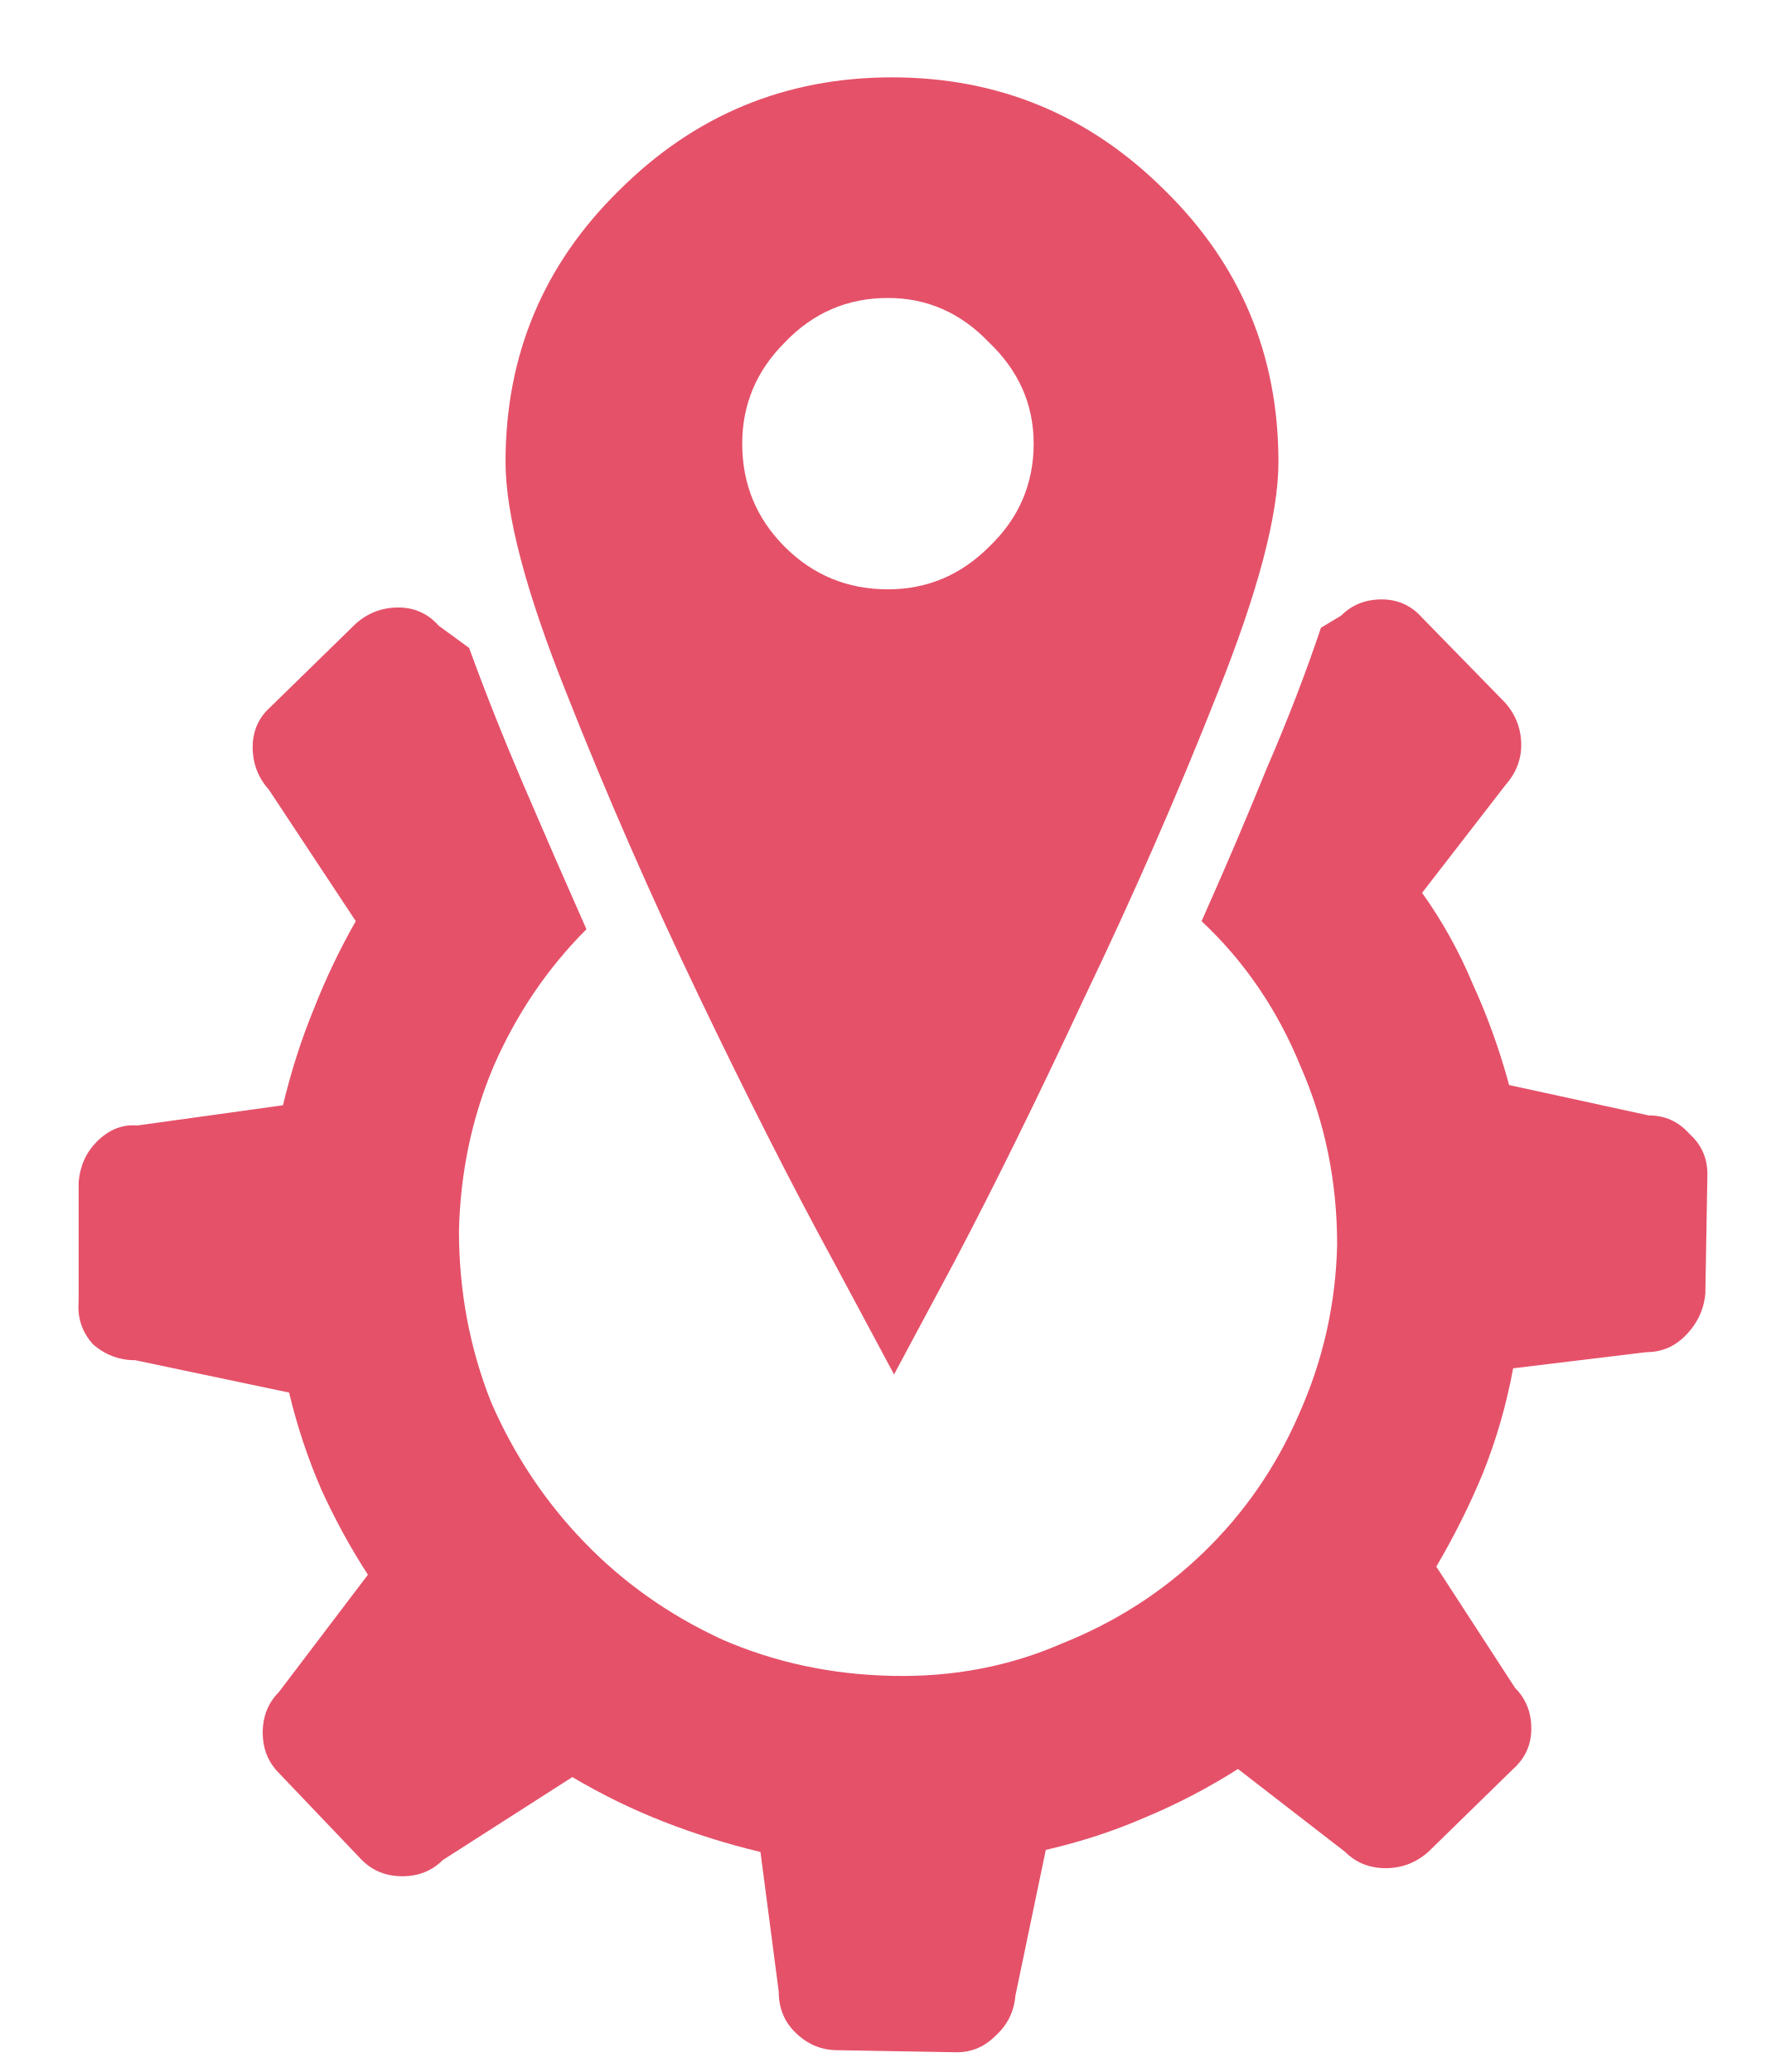
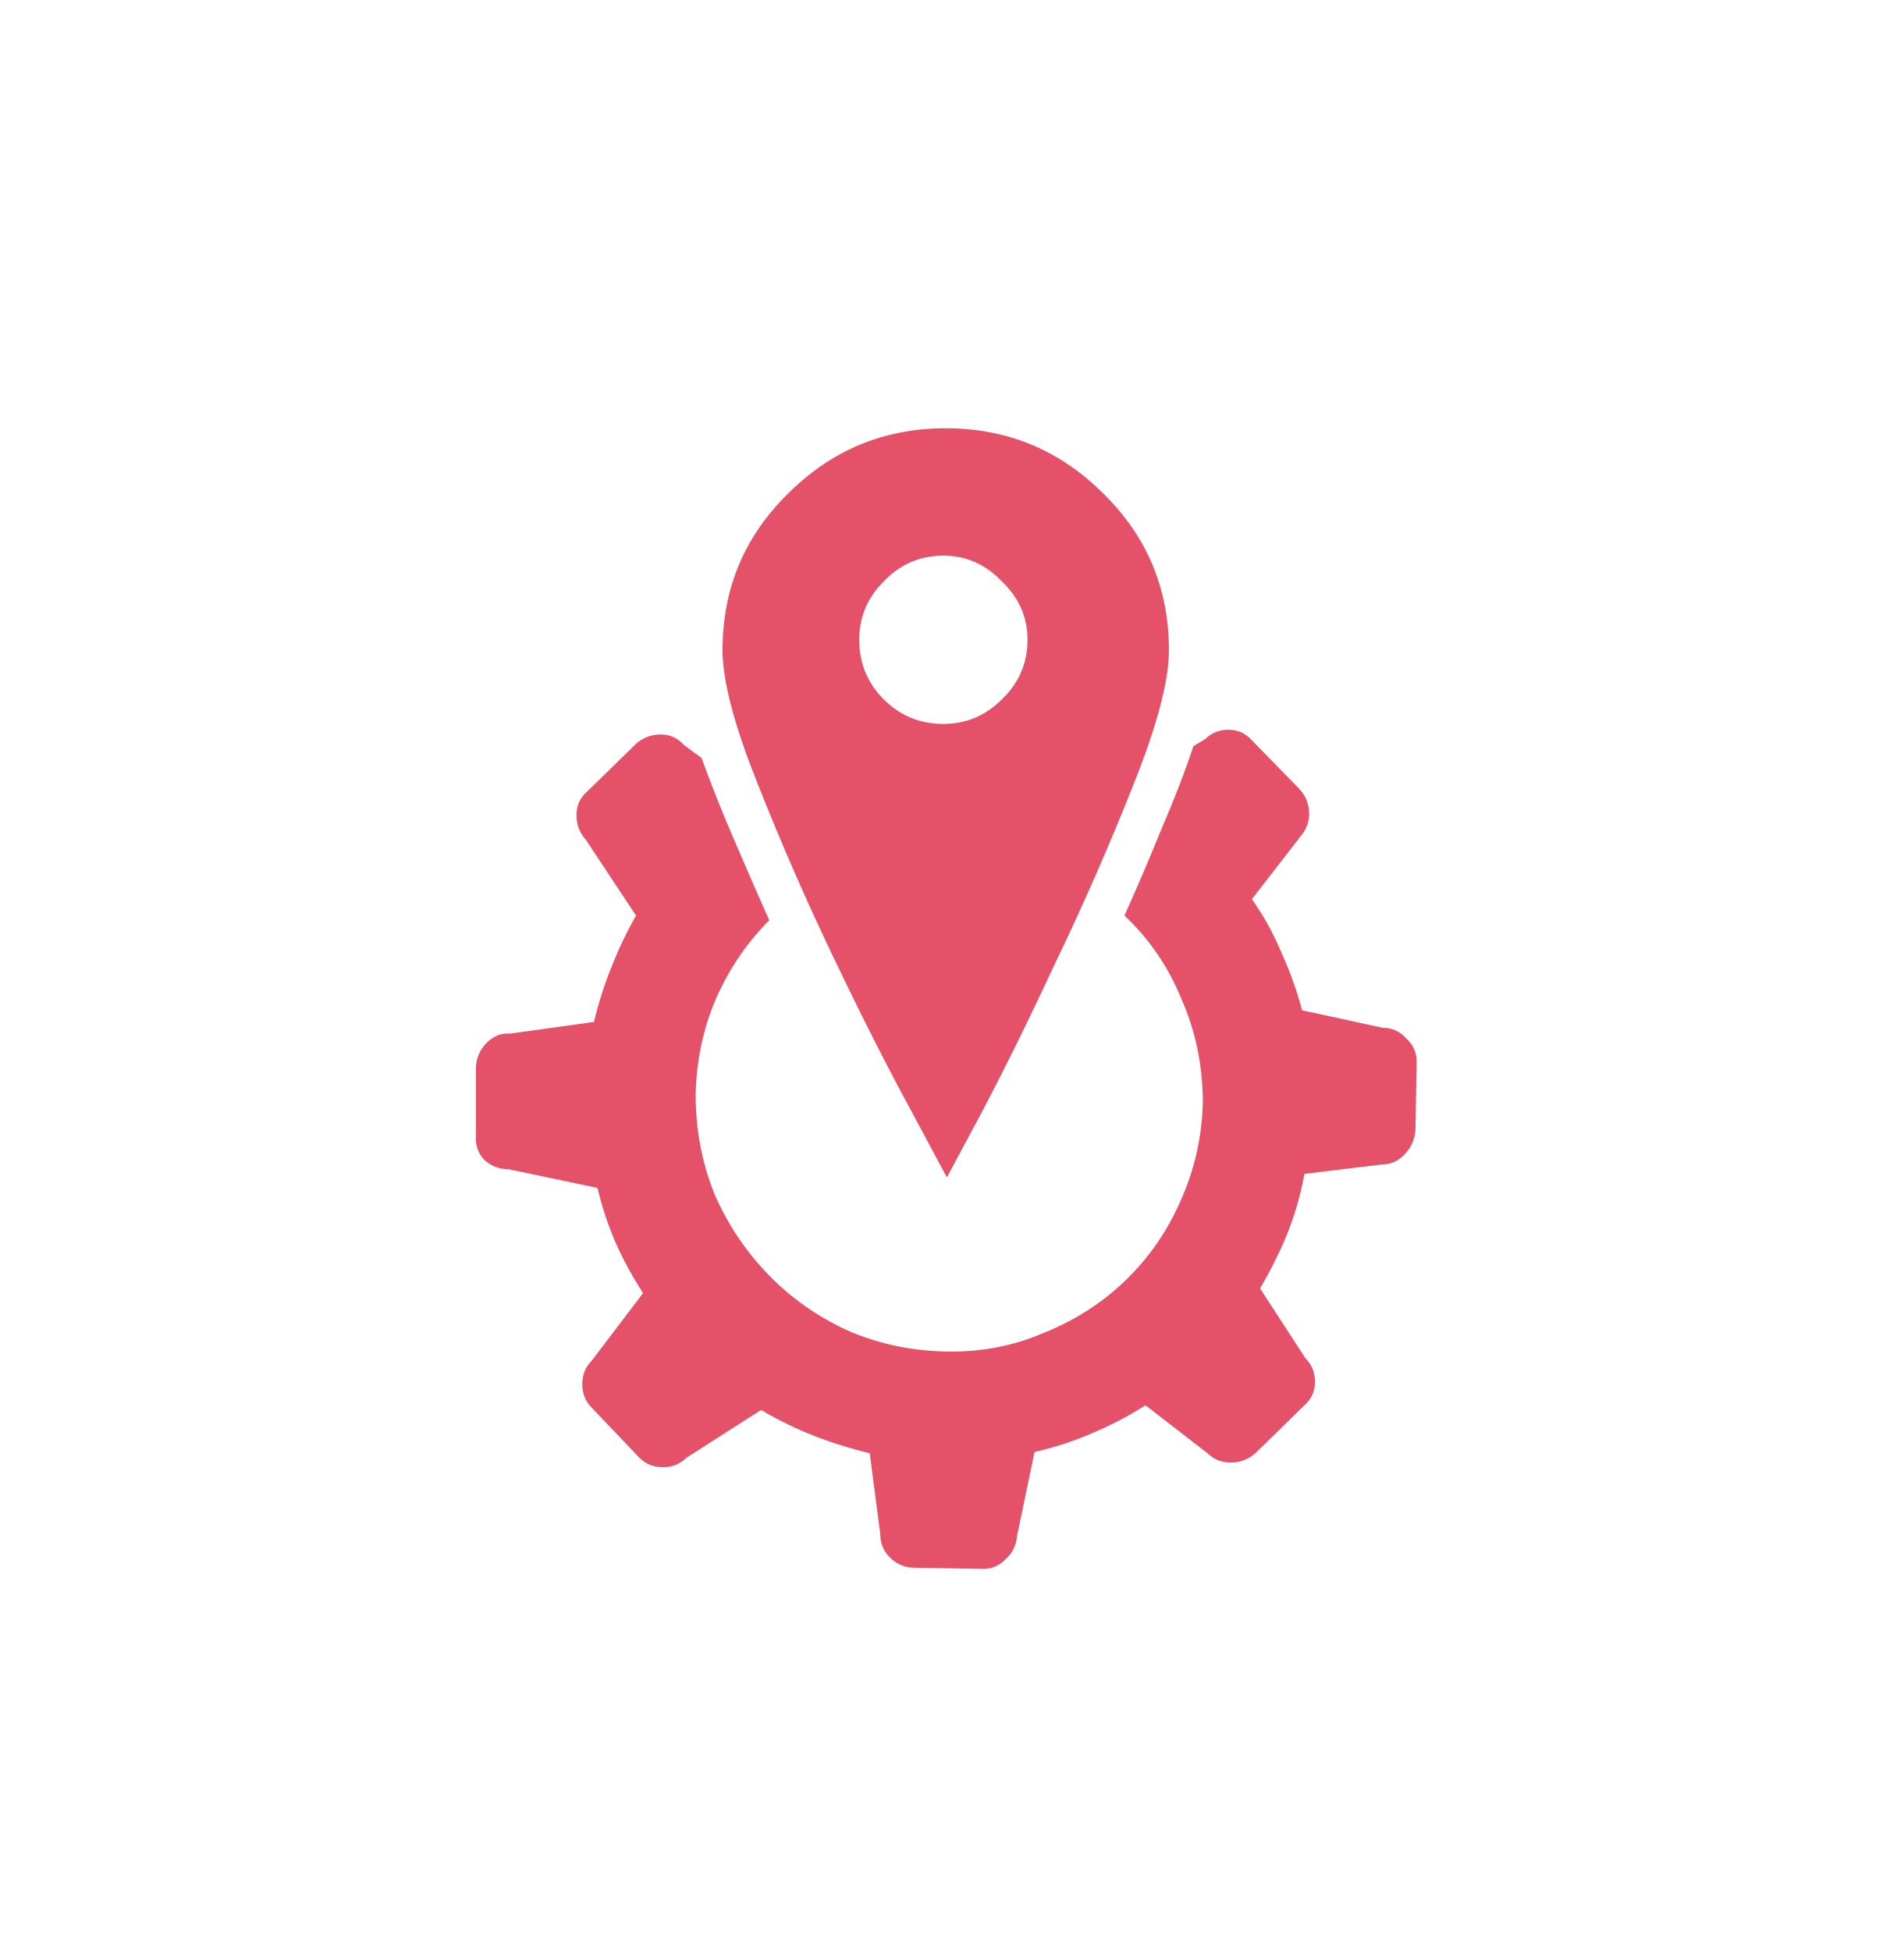
- <svg xmlns="http://www.w3.org/2000/svg" width="18" height="21" viewBox="0 0 18 21" fill="none">
-   <path d="M16.711 11.305L15.296 10.997C15.2 10.642 15.077 10.3 14.927 9.972C14.79 9.644 14.619 9.336 14.414 9.049L15.255 7.962C15.364 7.839 15.419 7.702 15.419 7.552C15.419 7.388 15.364 7.244 15.255 7.121L14.414 6.26C14.305 6.137 14.168 6.075 14.004 6.075C13.84 6.075 13.703 6.13 13.594 6.239L13.389 6.362C13.238 6.813 13.054 7.292 12.835 7.798C12.63 8.304 12.411 8.816 12.179 9.336C12.616 9.746 12.951 10.238 13.184 10.812C13.43 11.373 13.553 11.975 13.553 12.617C13.539 13.219 13.409 13.793 13.163 14.34C12.931 14.873 12.609 15.338 12.199 15.734C11.789 16.131 11.31 16.439 10.764 16.657C10.23 16.89 9.656 16.999 9.041 16.985C8.426 16.972 7.852 16.849 7.318 16.616C6.785 16.37 6.32 16.042 5.924 15.632C5.527 15.222 5.213 14.75 4.98 14.217C4.762 13.67 4.652 13.089 4.652 12.474C4.666 11.886 4.782 11.332 5.001 10.812C5.233 10.279 5.548 9.814 5.944 9.418C5.726 8.926 5.514 8.44 5.309 7.962C5.104 7.483 4.919 7.019 4.755 6.567L4.447 6.342C4.338 6.219 4.201 6.157 4.037 6.157C3.873 6.157 3.729 6.212 3.606 6.321L2.745 7.162C2.622 7.271 2.561 7.408 2.561 7.572C2.561 7.736 2.615 7.88 2.725 8.003L3.606 9.336C3.442 9.623 3.299 9.924 3.176 10.238C3.053 10.539 2.95 10.86 2.868 11.202L1.392 11.407C1.241 11.394 1.104 11.448 0.981 11.571C0.872 11.681 0.811 11.817 0.797 11.981V13.191C0.783 13.355 0.831 13.499 0.94 13.622C1.063 13.731 1.207 13.786 1.371 13.786L2.93 14.114C3.012 14.456 3.121 14.784 3.258 15.099C3.395 15.399 3.552 15.687 3.729 15.96L2.827 17.149C2.718 17.259 2.663 17.395 2.663 17.56C2.663 17.724 2.718 17.86 2.827 17.97L3.668 18.852C3.777 18.961 3.914 19.016 4.078 19.016C4.242 19.016 4.379 18.961 4.488 18.852L5.801 18.011C6.102 18.189 6.409 18.339 6.724 18.462C7.038 18.585 7.366 18.688 7.708 18.77L7.893 20.185C7.893 20.349 7.947 20.485 8.057 20.595C8.18 20.718 8.323 20.779 8.487 20.779L9.697 20.8C9.848 20.8 9.978 20.745 10.087 20.636C10.21 20.526 10.278 20.39 10.292 20.226L10.6 18.749C10.955 18.667 11.29 18.558 11.604 18.421C11.933 18.284 12.247 18.12 12.548 17.929L13.635 18.77C13.744 18.879 13.881 18.934 14.045 18.934C14.209 18.934 14.352 18.879 14.476 18.77L15.337 17.929C15.46 17.819 15.521 17.683 15.521 17.519C15.521 17.355 15.467 17.218 15.357 17.108L14.558 15.878C14.735 15.577 14.893 15.263 15.029 14.935C15.166 14.593 15.269 14.237 15.337 13.868L16.69 13.704C16.841 13.704 16.971 13.649 17.08 13.54C17.203 13.417 17.271 13.273 17.285 13.109L17.306 11.899C17.306 11.735 17.244 11.599 17.121 11.489C17.012 11.366 16.875 11.305 16.711 11.305ZM9.041 0.784C7.961 0.784 7.038 1.167 6.272 1.933C5.507 2.685 5.124 3.601 5.124 4.681C5.124 5.214 5.329 5.993 5.739 7.019C6.149 8.058 6.601 9.09 7.093 10.115C7.585 11.141 8.036 12.029 8.446 12.781C8.856 13.547 9.062 13.93 9.062 13.93C9.062 13.93 9.267 13.547 9.677 12.781C10.073 12.029 10.511 11.141 10.989 10.115C11.481 9.09 11.933 8.058 12.343 7.019C12.753 5.993 12.958 5.214 12.958 4.681C12.958 3.601 12.575 2.685 11.81 1.933C11.044 1.167 10.121 0.784 9.041 0.784ZM9 5.973C8.59 5.973 8.241 5.829 7.954 5.542C7.667 5.255 7.523 4.906 7.523 4.496C7.523 4.1 7.667 3.758 7.954 3.471C8.241 3.17 8.59 3.02 9 3.02C9.396 3.02 9.738 3.17 10.025 3.471C10.326 3.758 10.477 4.1 10.477 4.496C10.477 4.906 10.326 5.255 10.025 5.542C9.738 5.829 9.396 5.973 9 5.973Z" fill="#E55169" />
+ <svg xmlns="http://www.w3.org/2000/svg" width="40" height="41" viewBox="0 0 40 41" fill="none">
+   <path d="M29.061 21.599L27.366 21.231C27.252 20.805 27.104 20.396 26.924 20.003C26.76 19.61 26.556 19.241 26.31 18.897L27.317 17.596C27.448 17.448 27.514 17.285 27.514 17.105C27.514 16.908 27.448 16.736 27.317 16.589L26.31 15.557C26.179 15.41 26.015 15.336 25.819 15.336C25.622 15.336 25.459 15.402 25.328 15.533L25.082 15.68C24.902 16.221 24.681 16.794 24.419 17.399C24.174 18.005 23.912 18.619 23.633 19.241C24.157 19.733 24.558 20.322 24.837 21.01C25.131 21.681 25.279 22.401 25.279 23.171C25.262 23.891 25.107 24.579 24.812 25.234C24.534 25.872 24.149 26.429 23.658 26.904C23.167 27.379 22.593 27.747 21.939 28.009C21.3 28.287 20.612 28.418 19.876 28.402C19.139 28.386 18.451 28.238 17.813 27.96C17.174 27.665 16.617 27.272 16.143 26.781C15.668 26.29 15.291 25.725 15.013 25.086C14.751 24.431 14.62 23.736 14.62 22.999C14.636 22.295 14.775 21.632 15.037 21.01C15.316 20.371 15.692 19.814 16.167 19.34C15.905 18.75 15.651 18.169 15.406 17.596C15.16 17.023 14.939 16.466 14.743 15.926L14.374 15.656C14.243 15.508 14.08 15.435 13.883 15.435C13.687 15.435 13.515 15.5 13.367 15.631L12.336 16.638C12.188 16.769 12.115 16.933 12.115 17.129C12.115 17.326 12.18 17.498 12.311 17.645L13.367 19.241C13.171 19.585 12.999 19.945 12.852 20.322C12.704 20.682 12.582 21.067 12.483 21.476L10.715 21.722C10.535 21.705 10.371 21.771 10.224 21.918C10.093 22.049 10.019 22.213 10.003 22.409V23.858C9.986 24.055 10.044 24.227 10.175 24.374C10.322 24.505 10.494 24.571 10.69 24.571L12.557 24.964C12.655 25.373 12.786 25.766 12.95 26.142C13.114 26.503 13.302 26.846 13.515 27.174L12.434 28.598C12.303 28.729 12.238 28.893 12.238 29.09C12.238 29.286 12.303 29.45 12.434 29.581L13.441 30.637C13.572 30.768 13.736 30.833 13.932 30.833C14.129 30.833 14.292 30.768 14.423 30.637L15.995 29.63C16.355 29.843 16.724 30.023 17.1 30.17C17.477 30.318 17.87 30.44 18.279 30.539L18.5 32.233C18.5 32.43 18.566 32.593 18.697 32.724C18.844 32.872 19.016 32.945 19.212 32.945L20.662 32.97C20.842 32.97 20.997 32.904 21.128 32.773C21.276 32.642 21.357 32.479 21.374 32.282L21.742 30.514C22.168 30.416 22.569 30.285 22.945 30.121C23.338 29.957 23.715 29.761 24.075 29.532L25.377 30.539C25.508 30.67 25.672 30.735 25.868 30.735C26.065 30.735 26.236 30.67 26.384 30.539L27.415 29.532C27.563 29.401 27.636 29.237 27.636 29.041C27.636 28.844 27.571 28.68 27.44 28.549L26.482 27.076C26.695 26.715 26.883 26.339 27.047 25.946C27.211 25.537 27.334 25.111 27.415 24.669L29.036 24.472C29.216 24.472 29.372 24.407 29.503 24.276C29.65 24.129 29.732 23.957 29.748 23.76L29.773 22.311C29.773 22.115 29.699 21.951 29.552 21.82C29.421 21.673 29.257 21.599 29.061 21.599ZM19.876 9C18.582 9 17.477 9.458 16.56 10.375C15.643 11.276 15.185 12.373 15.185 13.666C15.185 14.305 15.43 15.238 15.922 16.466C16.413 17.71 16.953 18.947 17.543 20.174C18.132 21.402 18.672 22.467 19.163 23.367C19.655 24.284 19.9 24.743 19.9 24.743C19.9 24.743 20.146 24.284 20.637 23.367C21.112 22.467 21.636 21.402 22.209 20.174C22.798 18.947 23.338 17.71 23.83 16.466C24.321 15.238 24.567 14.305 24.567 13.666C24.567 12.373 24.108 11.276 23.191 10.375C22.274 9.458 21.169 9 19.876 9ZM19.826 15.213C19.335 15.213 18.918 15.042 18.574 14.698C18.23 14.354 18.058 13.936 18.058 13.445C18.058 12.97 18.23 12.561 18.574 12.217C18.918 11.857 19.335 11.677 19.826 11.677C20.301 11.677 20.711 11.857 21.055 12.217C21.415 12.561 21.595 12.97 21.595 13.445C21.595 13.936 21.415 14.354 21.055 14.698C20.711 15.042 20.301 15.213 19.826 15.213Z" fill="#E55169" />
</svg>
